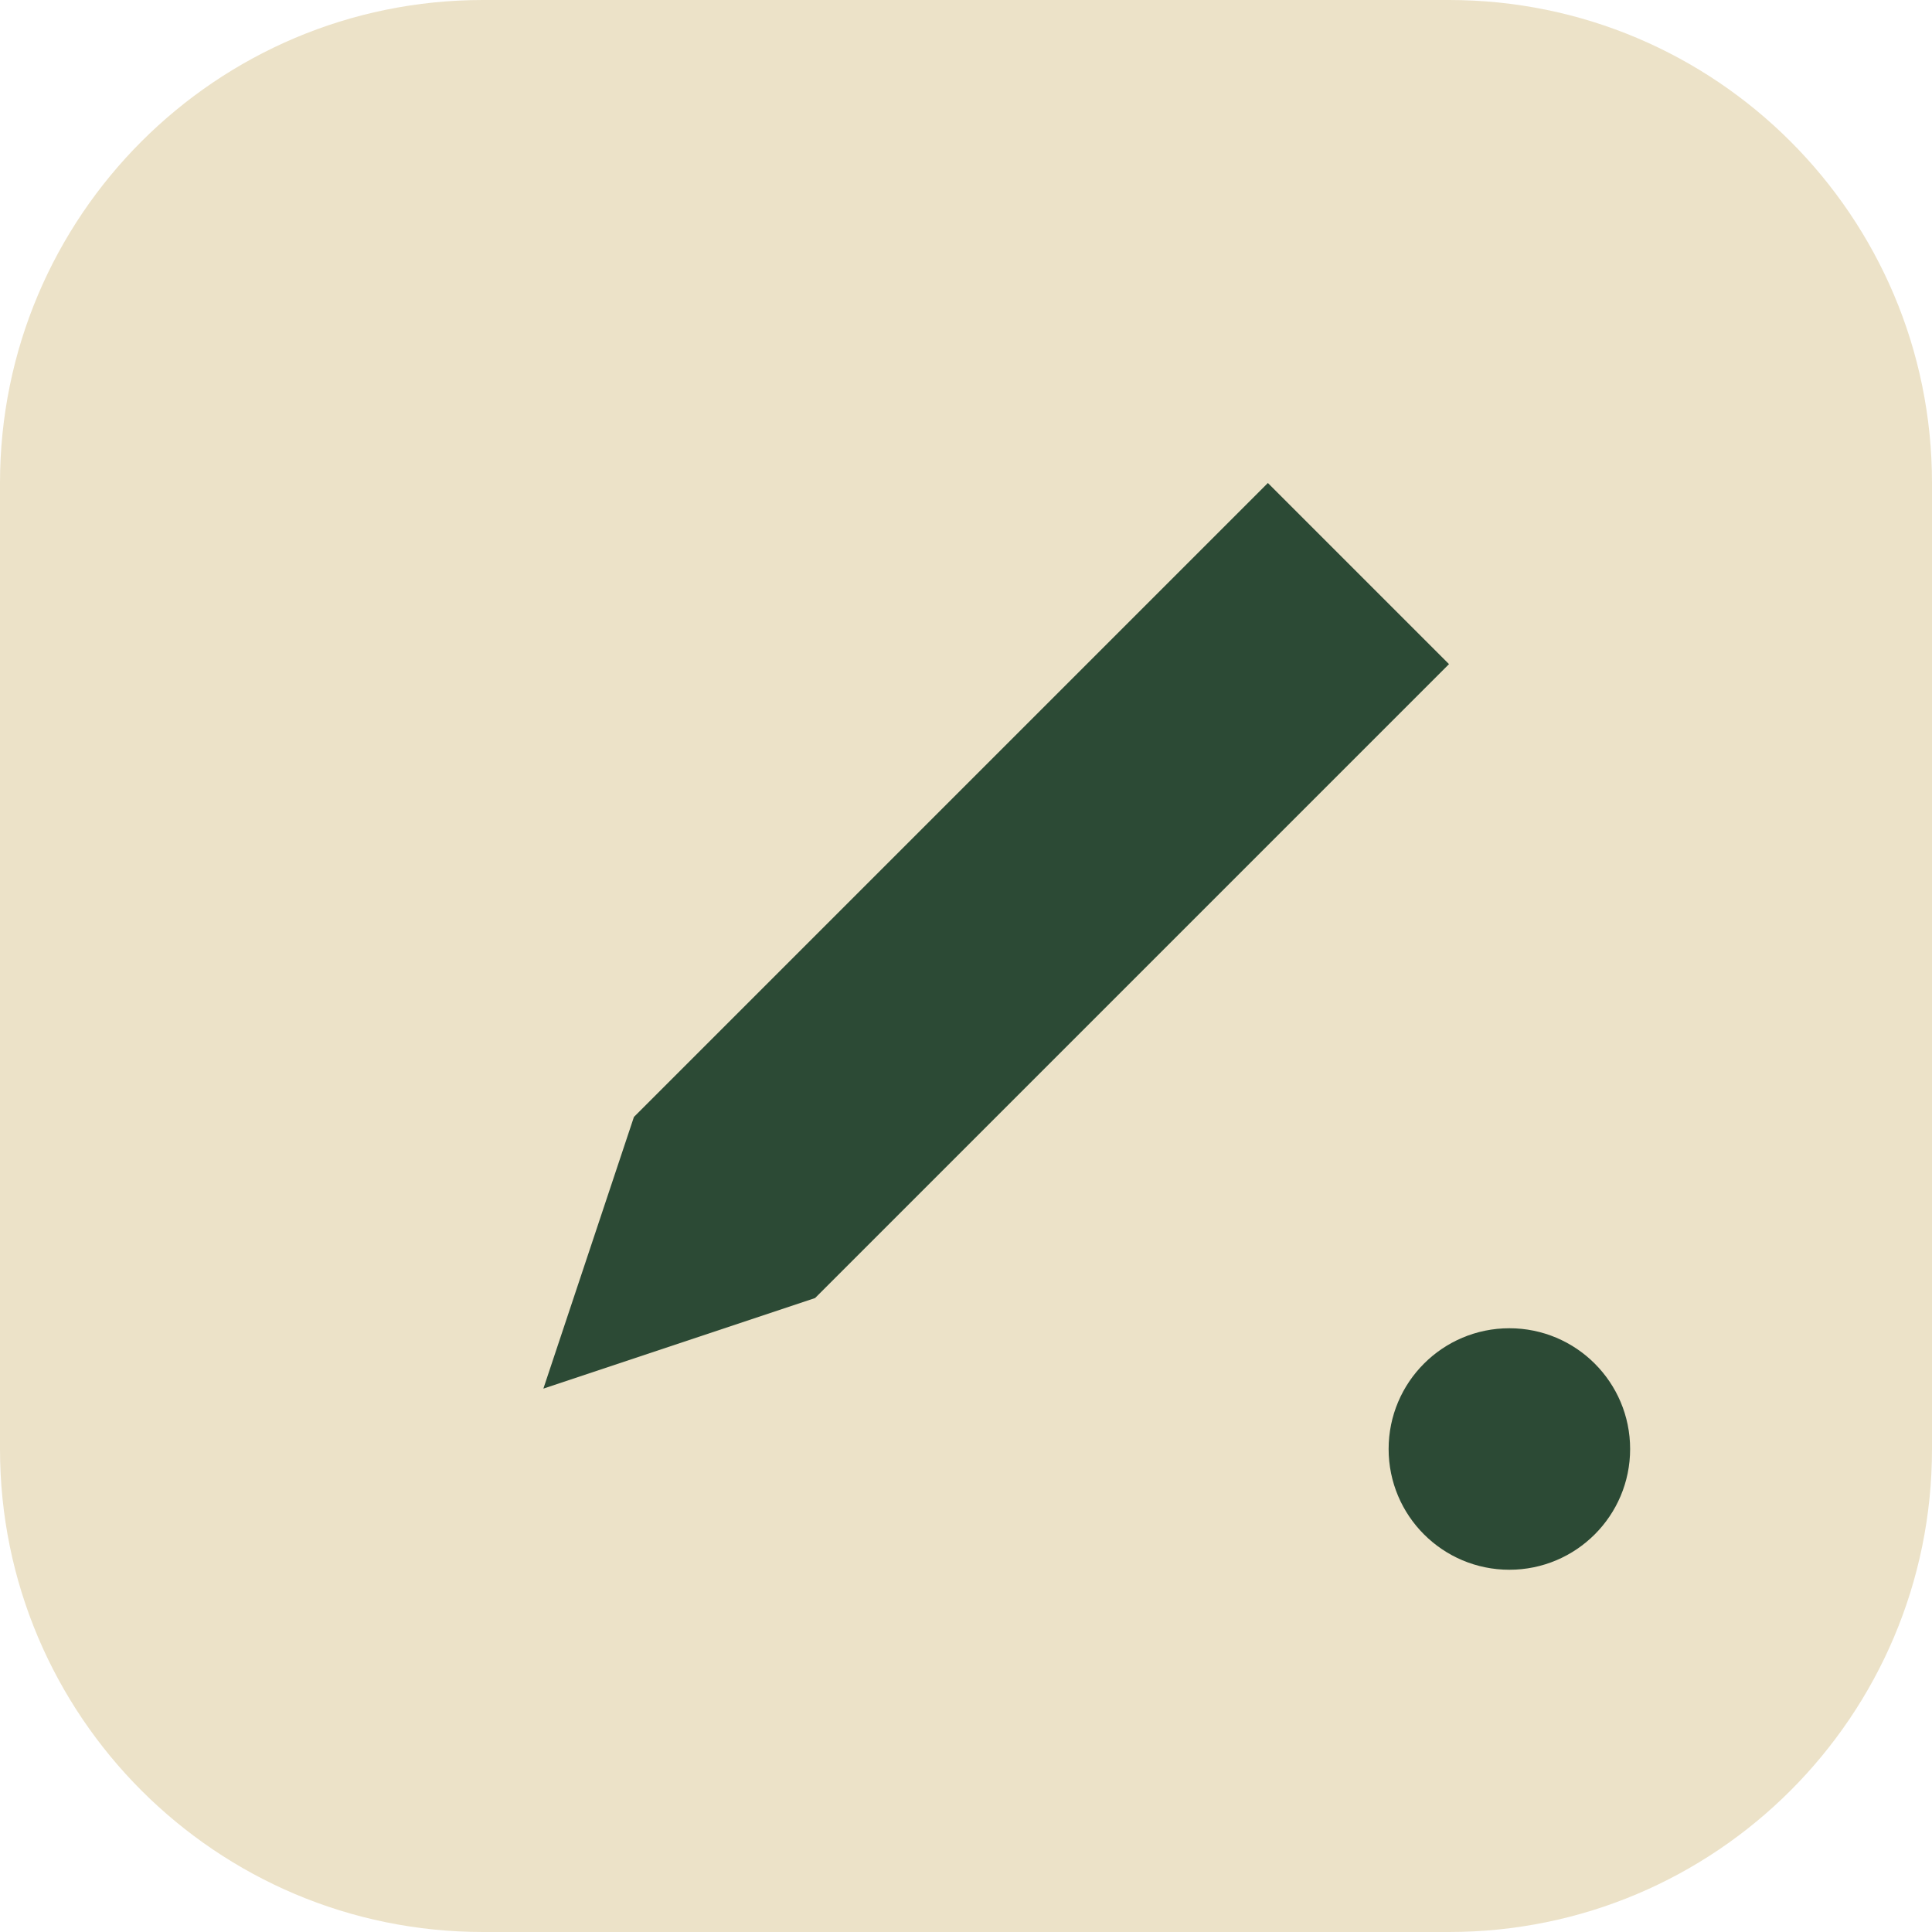
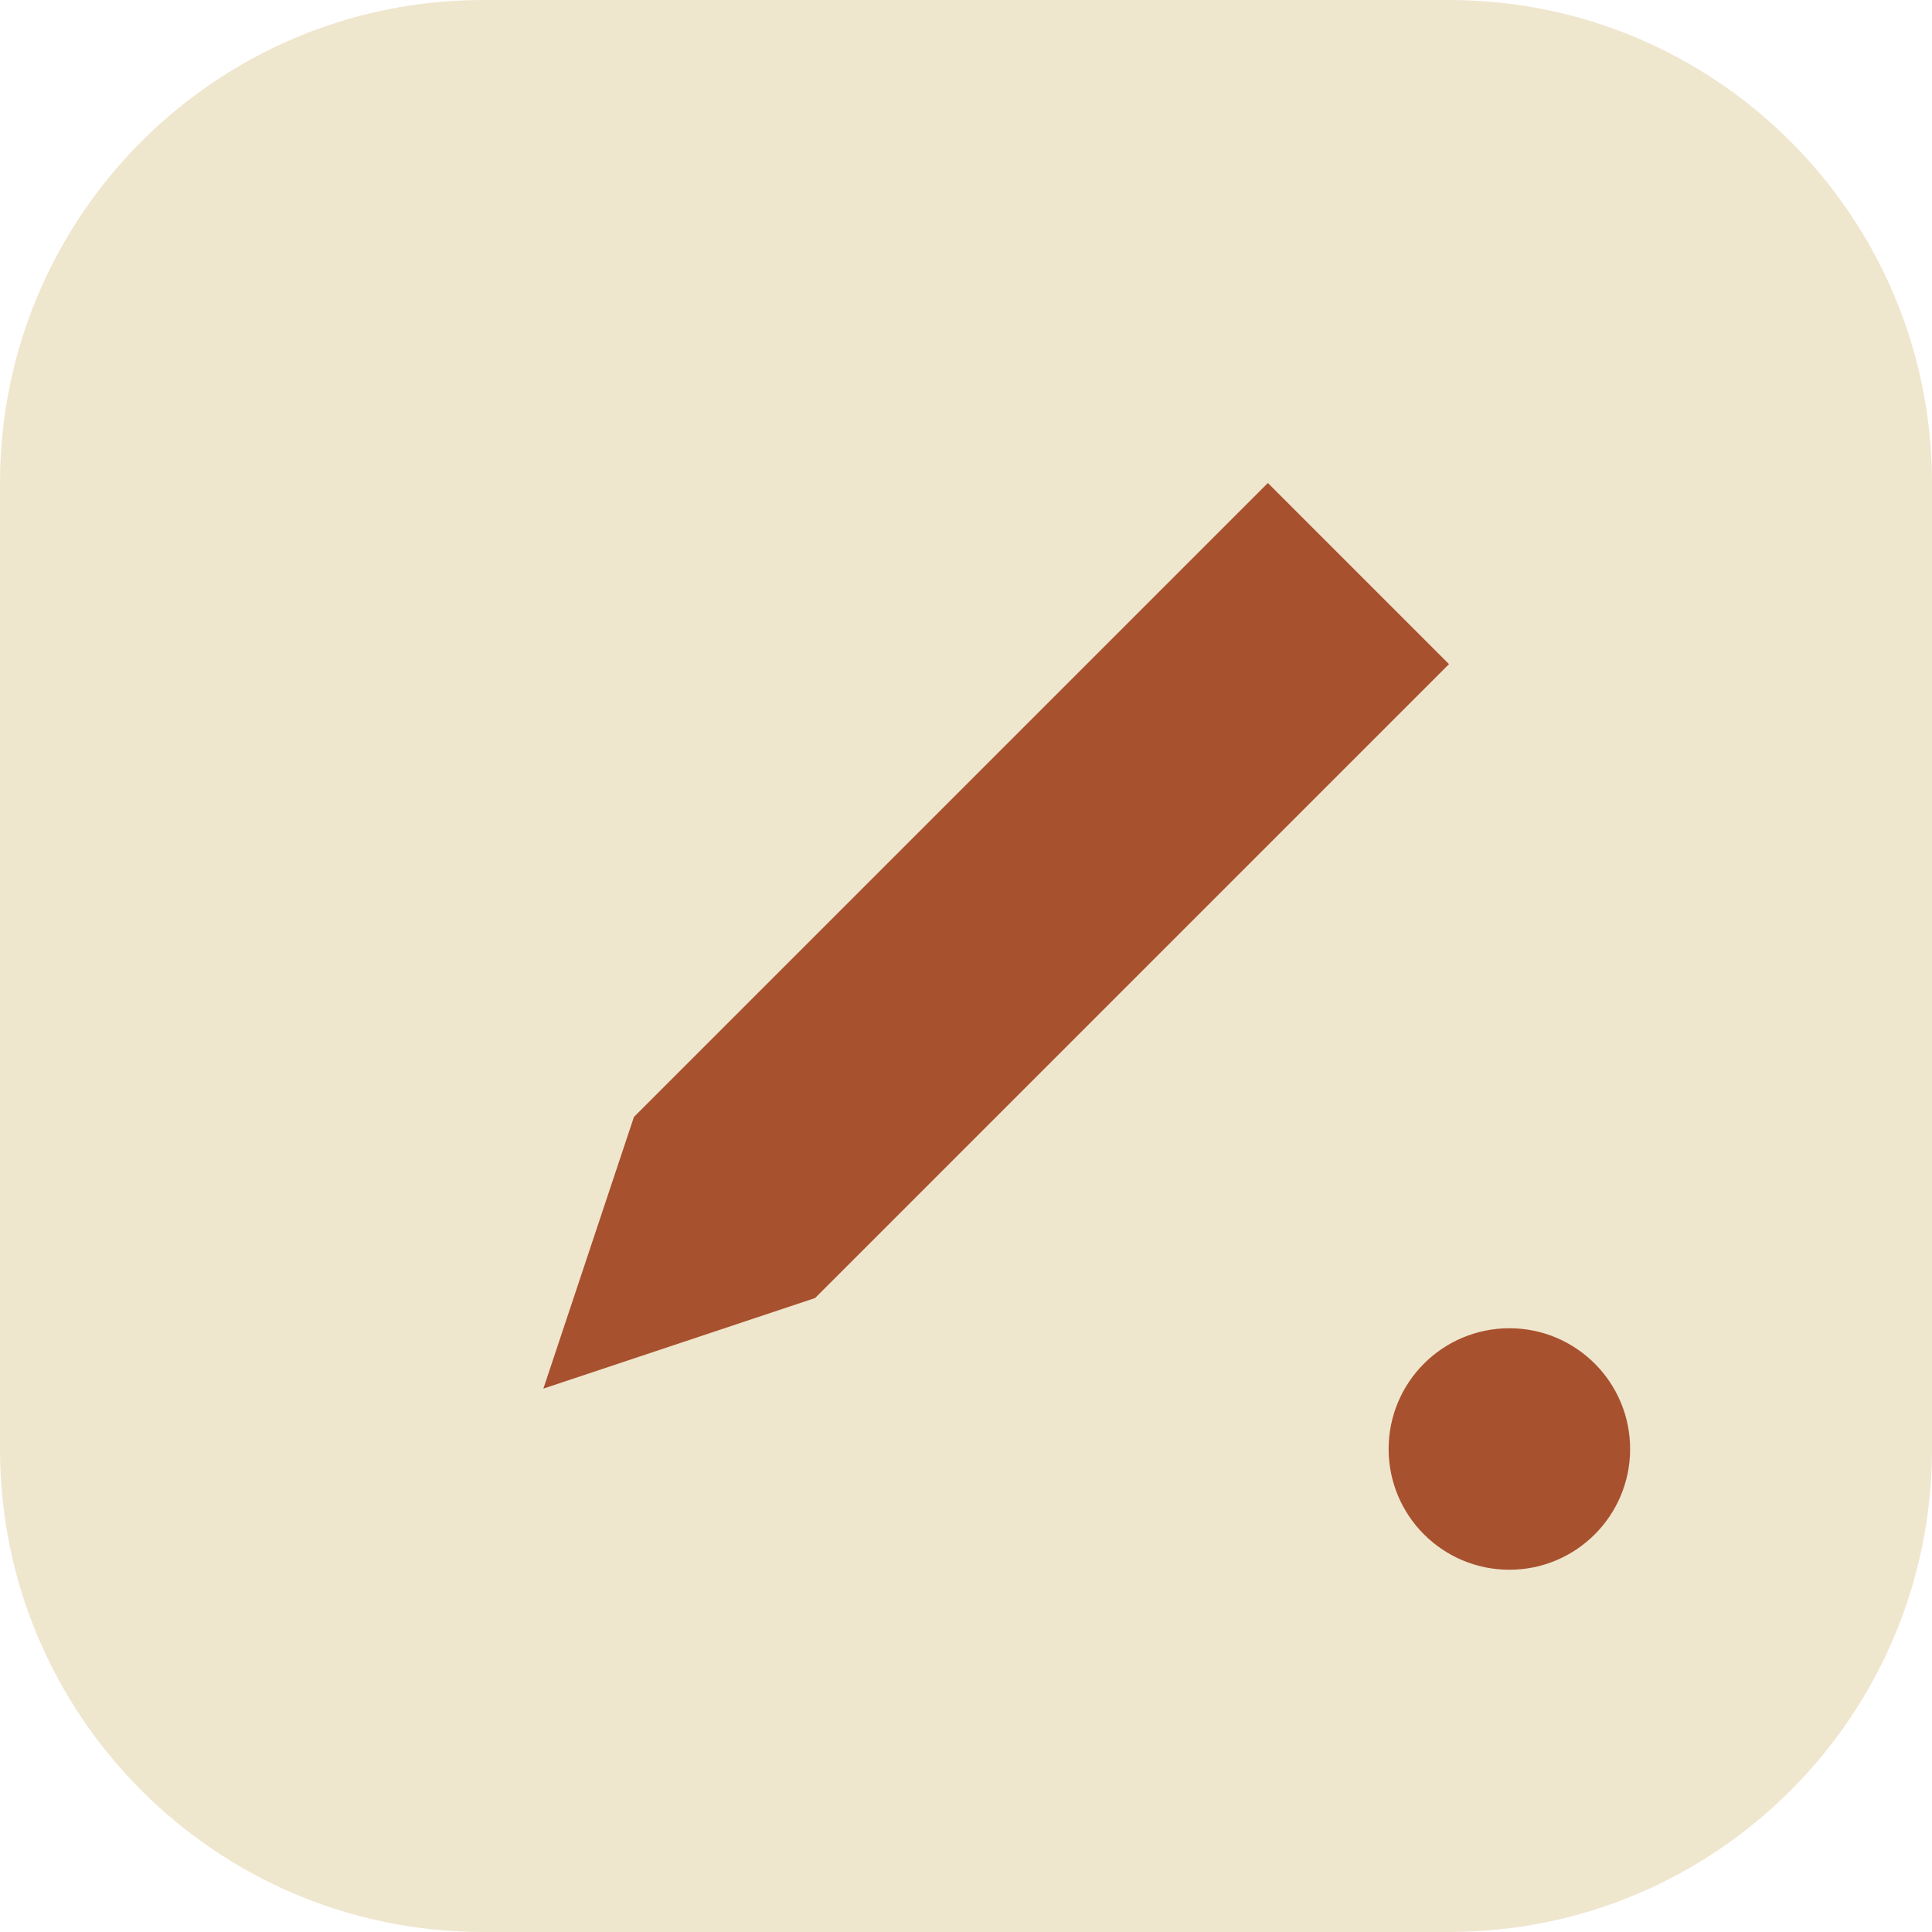
<svg xmlns="http://www.w3.org/2000/svg" viewBox="0 0 32 32" fill="none">
-   <rect width="32" height="32" rx="8" fill="#ece2c8" />
-   <path d="M9 23l1.5-4.5L21 8l3 3L13.5 21.5 9 23z" fill="#2c4a35" />
-   <circle cx="25" cy="24" r="2" fill="#2c4a35" />
+   <rect width="32" height="32" rx="8" fill="#efe6ce" />
+   <path d="M9 23l1.5-4.5L21 8l3 3L13.5 21.5 9 23z" fill="#a8512f" />
+   <circle cx="25" cy="24" r="2" fill="#a8512f" />
</svg>
